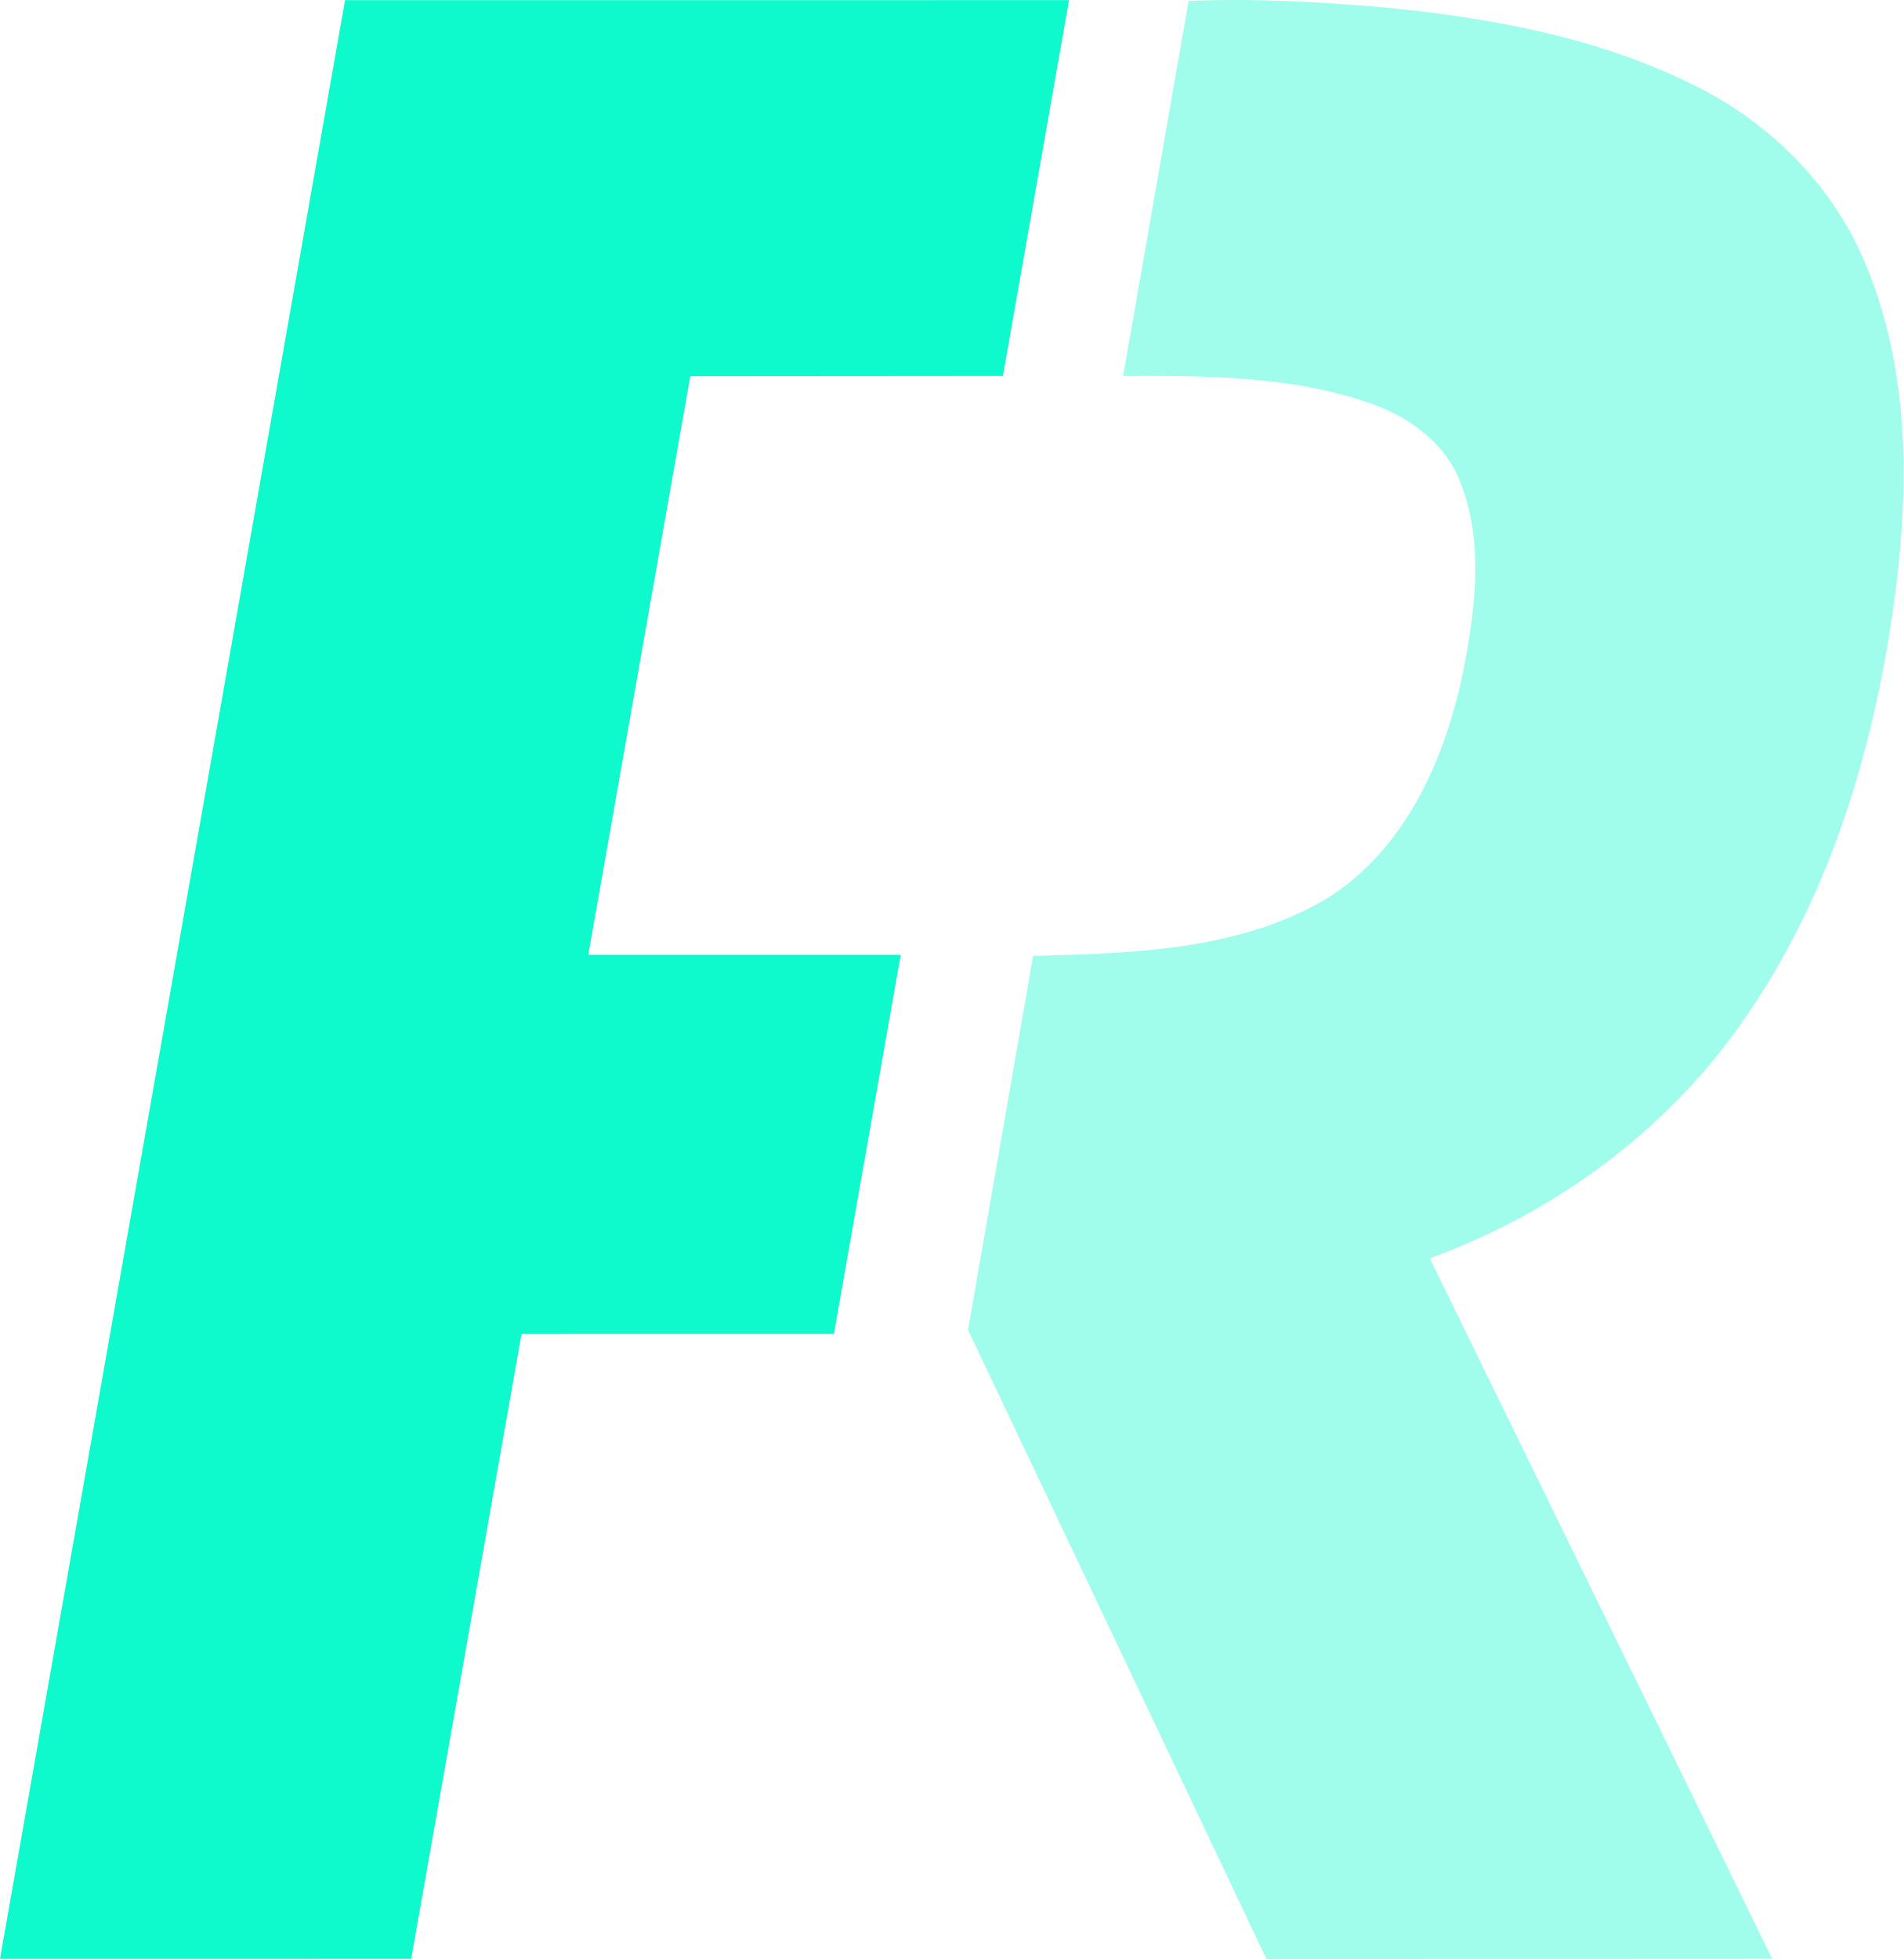
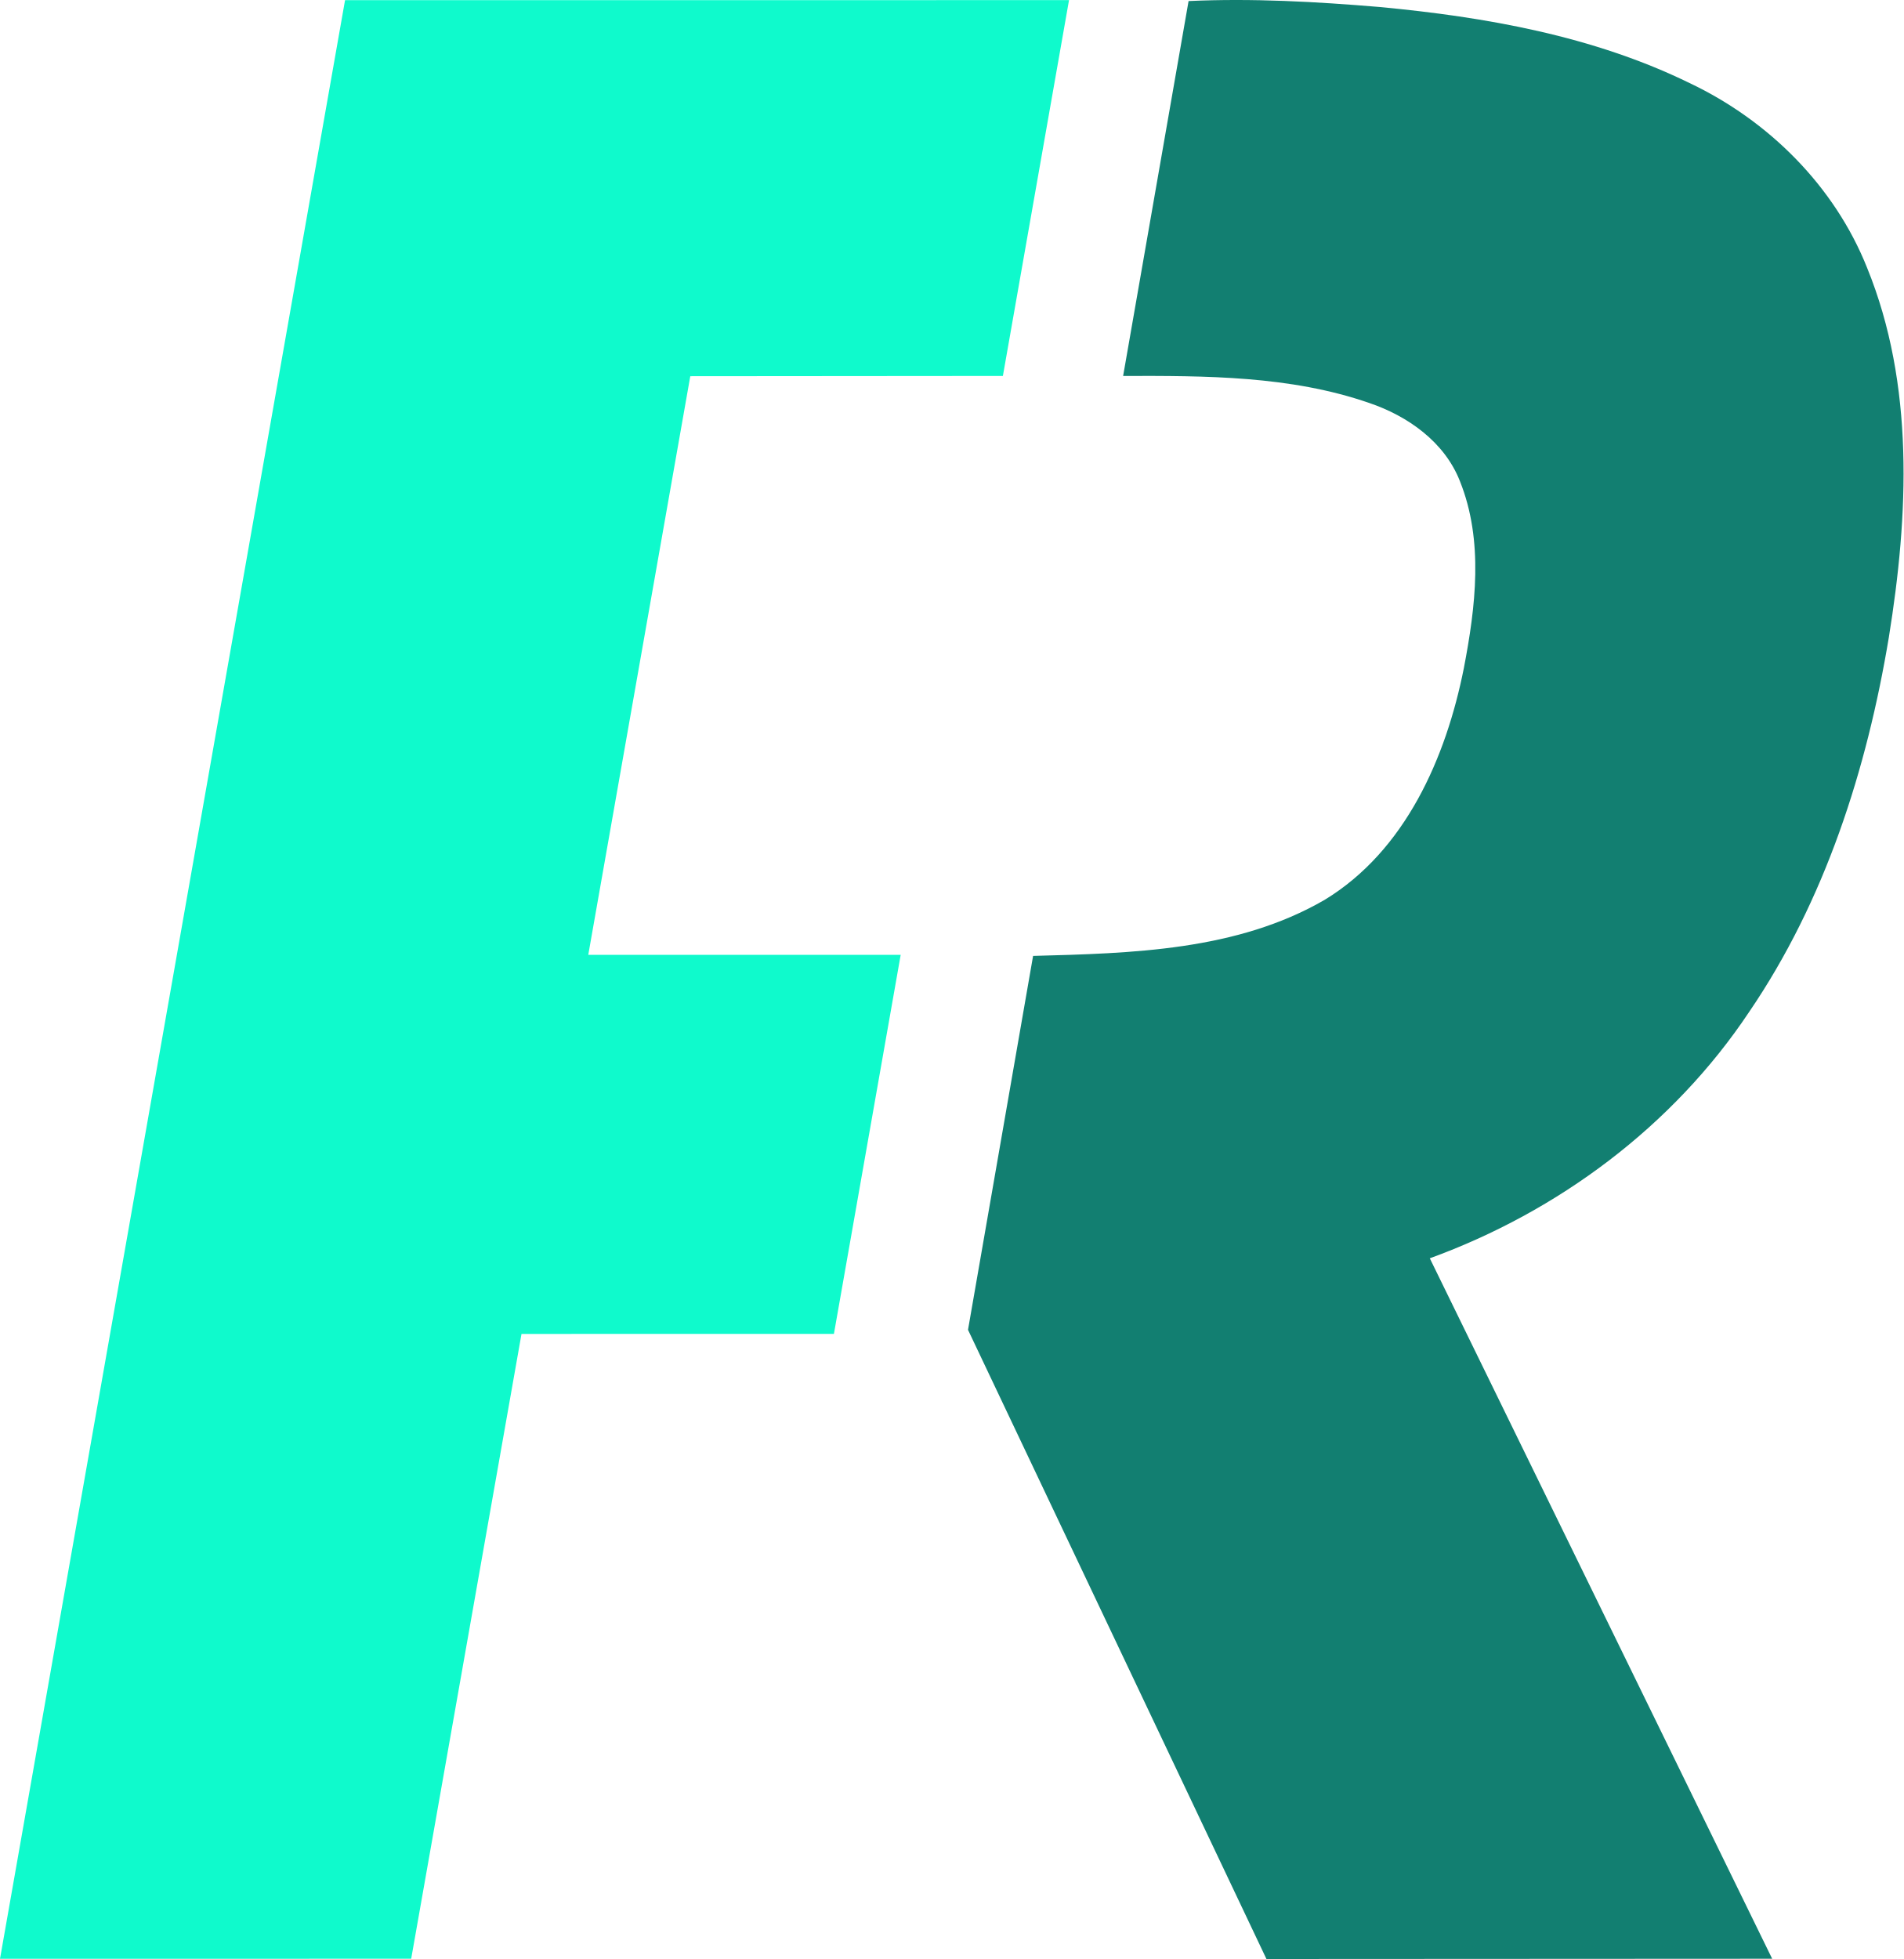
<svg xmlns="http://www.w3.org/2000/svg" width="305.078pt" height="313.939pt" viewBox="0 0 305.078 313.939" version="1.1" id="svg19">
  <defs id="defs23" />
  <path style="opacity:1;fill:#0ffacc" id="path2" d="m 55.3,0.029 116.03,-0.01 -10.6,60.23 -50.1,0.04 -16.35,92.73 h 50.07 l -10.7,60.74 -50.07,0.01 -17.68,100.13 -65.9,0.01 z" />
-   <path style="opacity:1;fill:#a0fdeb;fill-opacity:1" id="path5" d="m 190.49,0.169 c 10.2,-0.47 20.42,0.1 30.59,0.95 17.01,1.6 34.23,4.63 49.7,12.19 12.66,6 23.25,16.52 28.46,29.62 7.62,18.72 6.64,39.62 3.48,59.2 -3.52,21.17 -10.22,42.19 -22.39,60.04 -12.19,18.29 -30.59,31.99 -51.18,39.48 l 54.87,112.25 -81.05,0.04 -47.83,-100.83 10.43,-59.92 c 15.82,-0.42 32.64,-0.82 46.72,-8.98 12.95,-7.87 19.45,-22.77 22.31,-37.1 1.89,-9.83 3.21,-20.44 -0.62,-29.99 -2.46,-6.29 -8.35,-10.45 -14.56,-12.55 -12.63,-4.37 -26.21,-4.35 -39.42,-4.32 z" />
+   <path style="opacity:1;fill:#127f71;fill-opacity:1" id="path5" d="m 190.49,0.169 c 10.2,-0.47 20.42,0.1 30.59,0.95 17.01,1.6 34.23,4.63 49.7,12.19 12.66,6 23.25,16.52 28.46,29.62 7.62,18.72 6.64,39.62 3.48,59.2 -3.52,21.17 -10.22,42.19 -22.39,60.04 -12.19,18.29 -30.59,31.99 -51.18,39.48 l 54.87,112.25 -81.05,0.04 -47.83,-100.83 10.43,-59.92 c 15.82,-0.42 32.64,-0.82 46.72,-8.98 12.95,-7.87 19.45,-22.77 22.31,-37.1 1.89,-9.83 3.21,-20.44 -0.62,-29.99 -2.46,-6.29 -8.35,-10.45 -14.56,-12.55 -12.63,-4.37 -26.21,-4.35 -39.42,-4.32 z" />
</svg>
